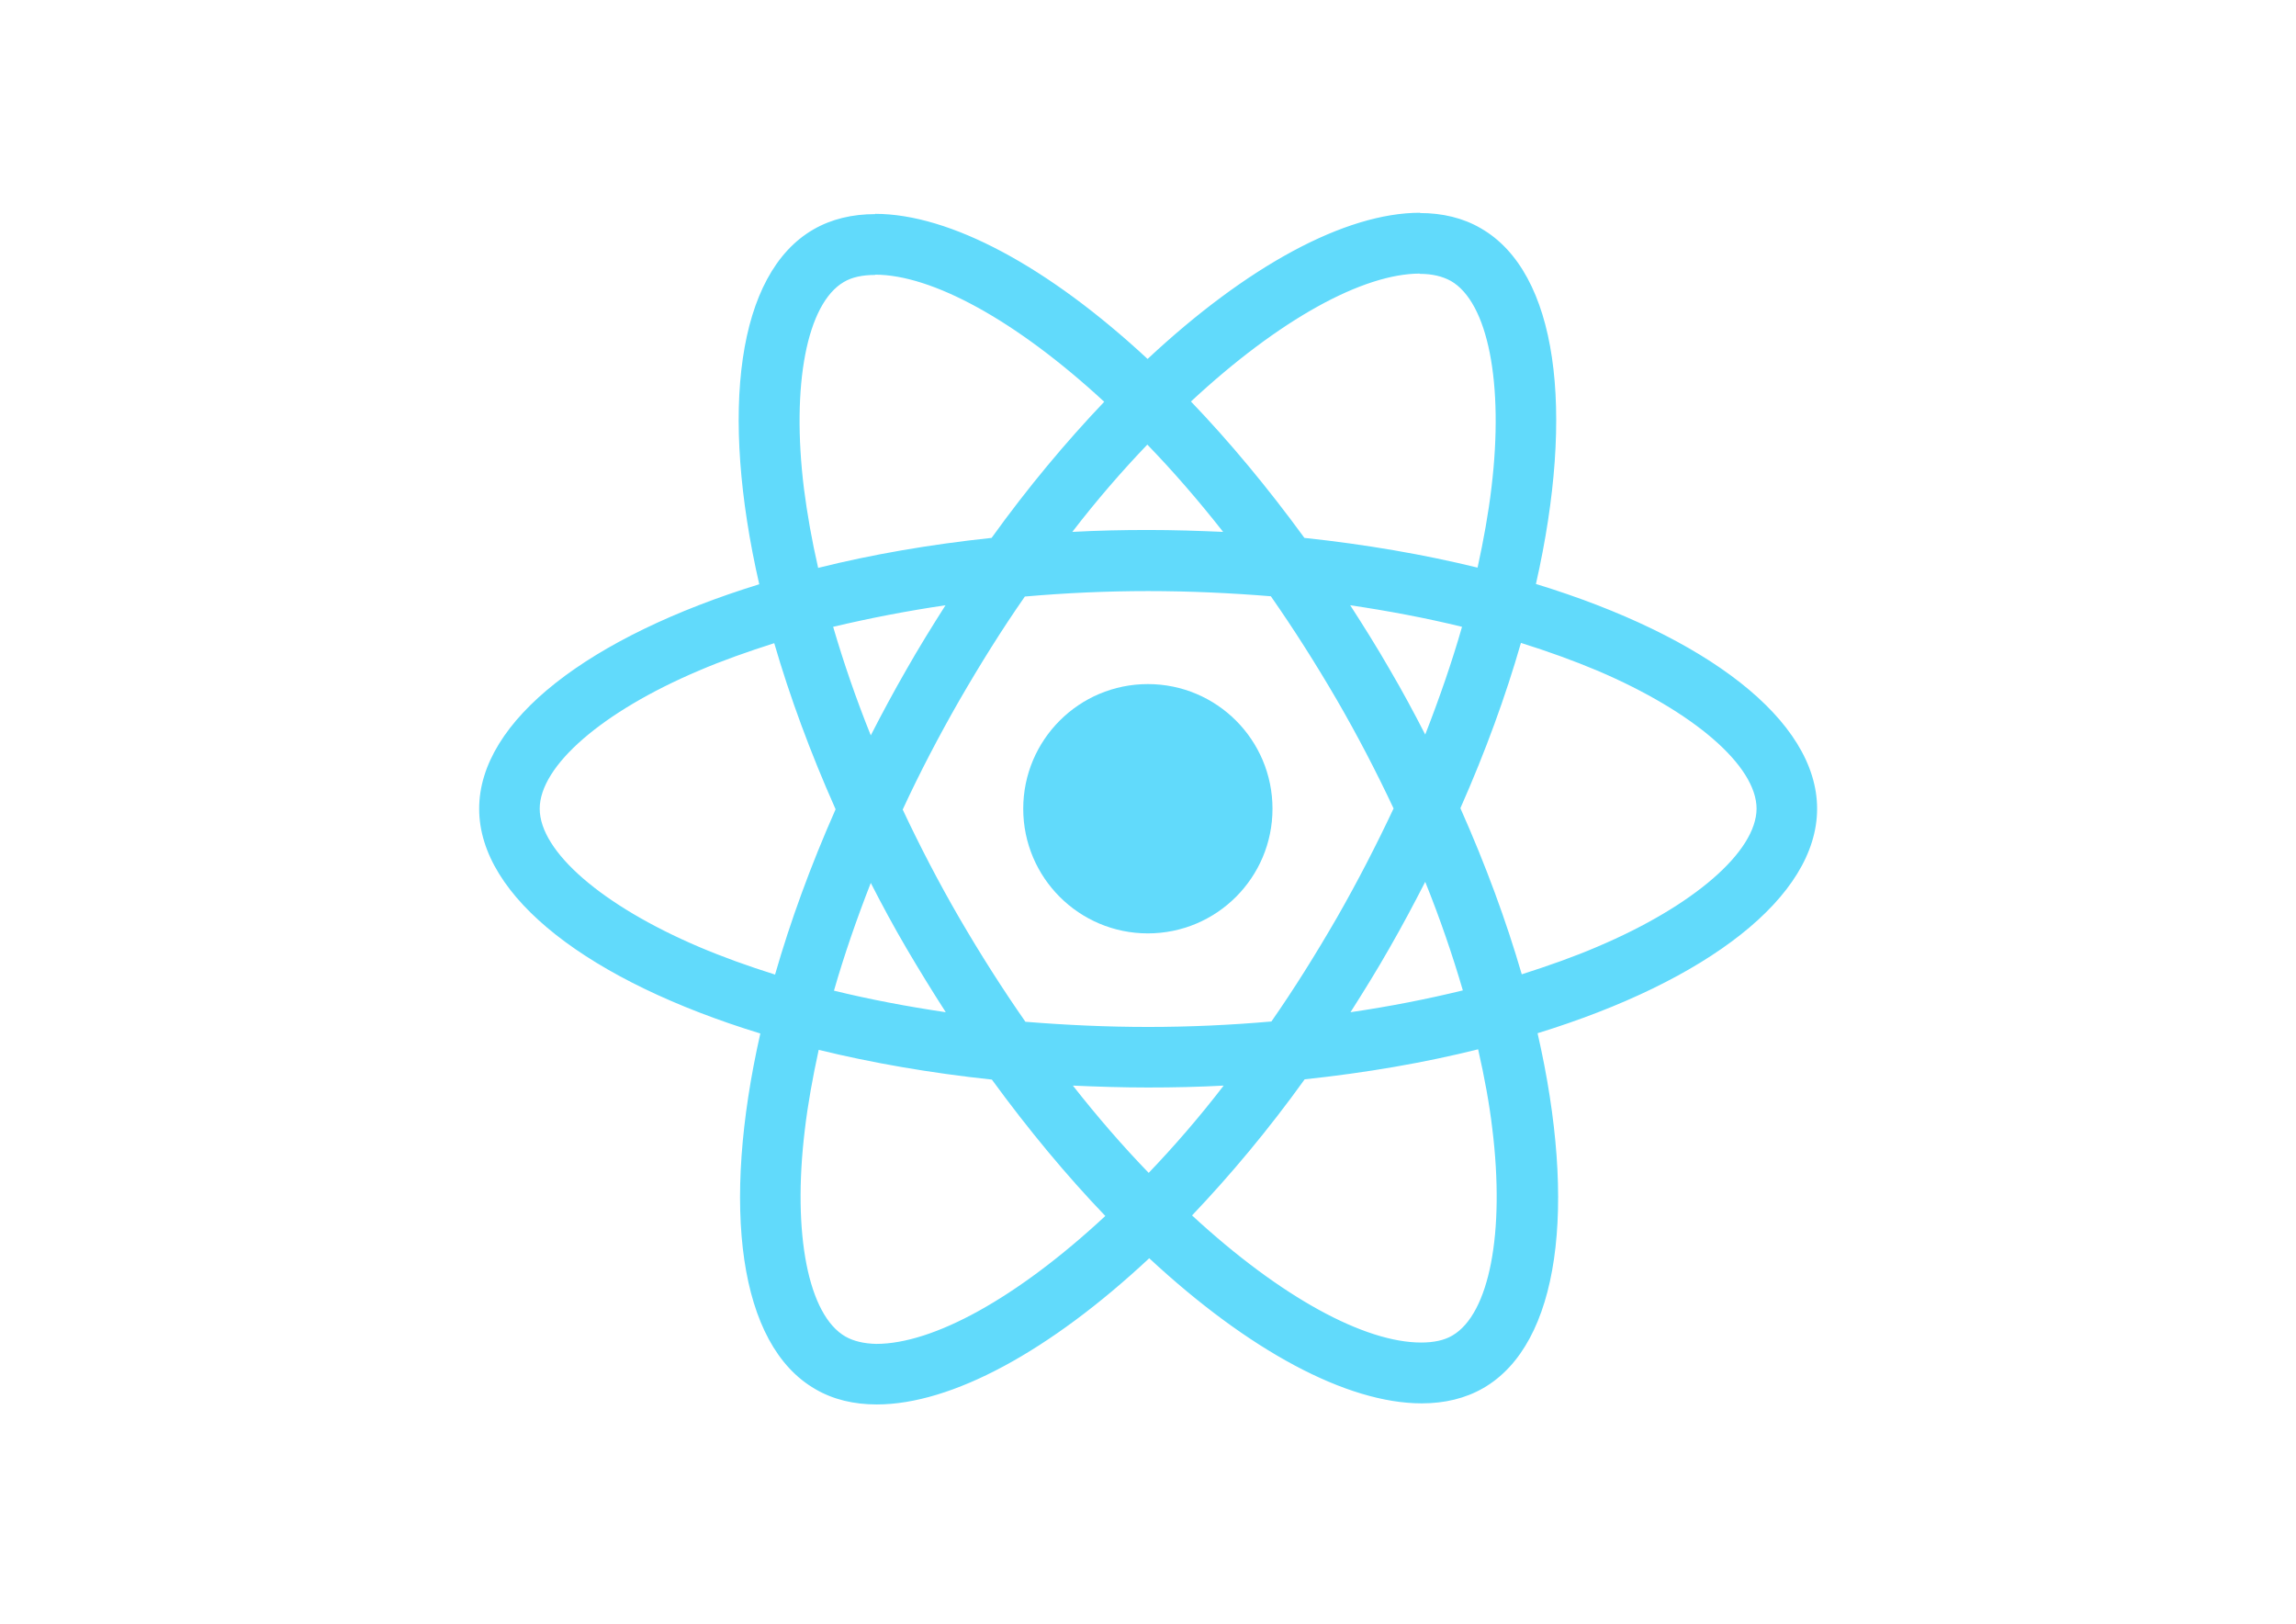
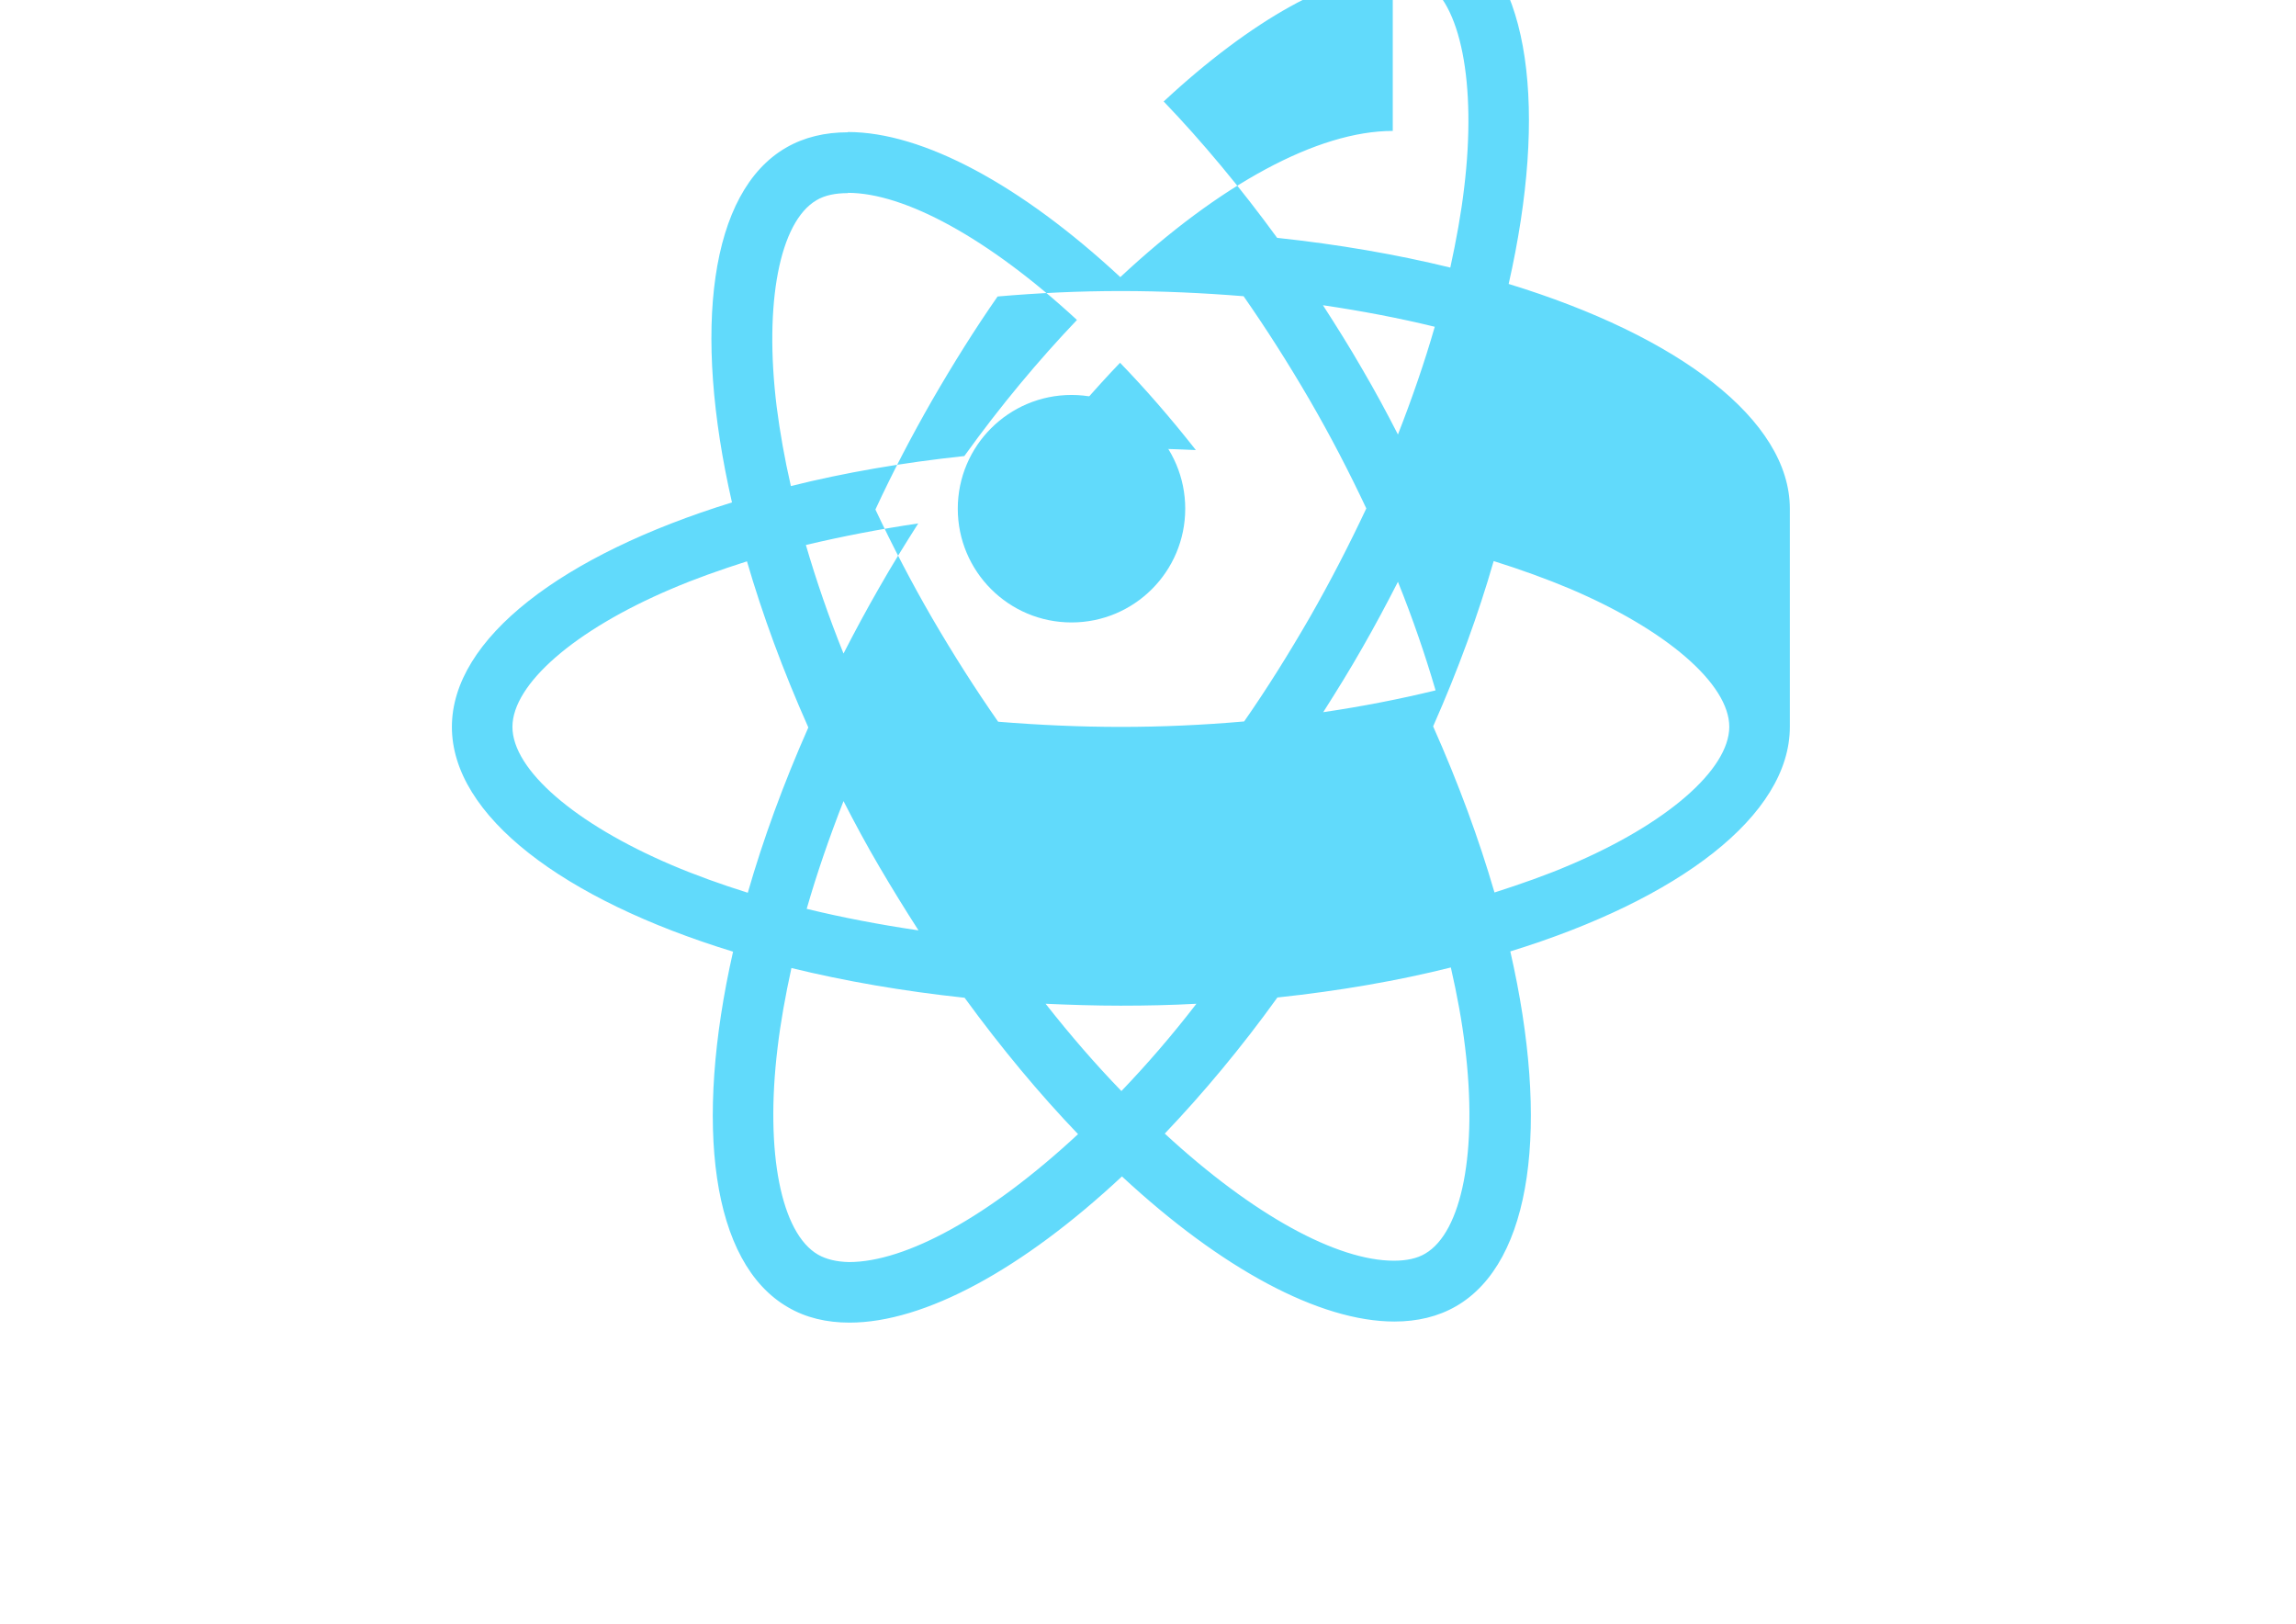
- <svg xmlns="http://www.w3.org/2000/svg" viewBox="0 0 841.9 595.3">
+ <svg xmlns="http://www.w3.org/2000/svg" viewBox="10 30 841.9 595.3">
  <g fill="#61DAFB">
-     <path d="M666.3 296.5c0-32.5-40.7-63.3-103.1-82.4 14.4-63.6 8-114.2-20.2-130.4-6.5-3.8-14.1-5.6-22.4-5.6v22.3c4.6 0 8.3.9 11.4 2.6 13.6 7.8 19.5 37.5 14.9 75.7-1.1 9.4-2.9 19.3-5.1 29.4-19.6-4.8-41-8.5-63.5-10.9-13.5-18.5-27.5-35.3-41.6-50 32.6-30.3 63.2-46.9 84-46.9V78c-27.5 0-63.5 19.6-99.9 53.6-36.4-33.8-72.4-53.2-99.9-53.2v22.3c20.7 0 51.4 16.5 84 46.6-14 14.7-28 31.4-41.3 49.9-22.6 2.4-44 6.1-63.6 11-2.3-10-4-19.7-5.2-29-4.7-38.2 1.1-67.9 14.6-75.8 3-1.8 6.9-2.6 11.5-2.6V78.5c-8.4 0-16 1.8-22.6 5.6-28.1 16.2-34.4 66.7-19.9 130.1-62.2 19.2-102.7 49.9-102.7 82.3 0 32.5 40.7 63.3 103.1 82.4-14.4 63.6-8 114.2 20.2 130.4 6.5 3.8 14.1 5.6 22.5 5.6 27.5 0 63.5-19.6 99.9-53.6 36.4 33.8 72.4 53.2 99.9 53.2 8.4 0 16-1.8 22.6-5.6 28.1-16.2 34.4-66.7 19.9-130.1 62-19.1 102.5-49.9 102.5-82.3zm-130.2-66.7c-3.7 12.9-8.3 26.2-13.5 39.5-4.1-8-8.4-16-13.1-24-4.6-8-9.5-15.8-14.4-23.4 14.2 2.1 27.9 4.7 41 7.9zm-45.8 106.5c-7.8 13.5-15.8 26.3-24.1 38.2-14.9 1.3-30 2-45.2 2-15.1 0-30.2-.7-45-1.9-8.3-11.9-16.4-24.6-24.2-38-7.6-13.1-14.5-26.4-20.8-39.8 6.2-13.4 13.2-26.8 20.7-39.9 7.8-13.5 15.8-26.3 24.1-38.2 14.9-1.3 30-2 45.2-2 15.1 0 30.2.7 45 1.9 8.3 11.9 16.4 24.6 24.2 38 7.6 13.1 14.5 26.4 20.8 39.8-6.3 13.4-13.2 26.8-20.7 39.9zm32.3-13c5.4 13.4 10 26.8 13.8 39.8-13.1 3.2-26.9 5.9-41.2 8 4.9-7.7 9.8-15.6 14.4-23.7 4.6-8 8.9-16.1 13-24.1zM421.2 430c-9.3-9.6-18.6-20.3-27.8-32 9 .4 18.2.7 27.5.7 9.4 0 18.7-.2 27.8-.7-9 11.7-18.3 22.4-27.5 32zm-74.4-58.9c-14.2-2.1-27.9-4.7-41-7.9 3.7-12.9 8.3-26.2 13.5-39.5 4.1 8 8.4 16 13.1 24 4.7 8 9.5 15.8 14.4 23.4zM420.7 163c9.3 9.6 18.6 20.3 27.8 32-9-.4-18.2-.7-27.5-.7-9.4 0-18.7.2-27.8.7 9-11.7 18.3-22.4 27.5-32zm-74 58.9c-4.9 7.7-9.8 15.6-14.4 23.7-4.6 8-8.9 16-13 24-5.4-13.4-10-26.8-13.8-39.8 13.1-3.1 26.9-5.8 41.2-7.9zm-90.5 125.2c-35.4-15.1-58.3-34.9-58.3-50.6 0-15.7 22.9-35.6 58.3-50.6 8.6-3.7 18-7 27.7-10.1 5.7 19.6 13.2 40 22.5 60.9-9.2 20.8-16.6 41.1-22.2 60.6-9.9-3.1-19.3-6.5-28-10.2zM310 490c-13.6-7.8-19.5-37.5-14.9-75.7 1.1-9.4 2.9-19.3 5.1-29.4 19.6 4.8 41 8.5 63.5 10.9 13.5 18.5 27.5 35.3 41.6 50-32.6 30.3-63.2 46.9-84 46.9-4.5-.1-8.3-1-11.3-2.7zm237.2-76.2c4.7 38.2-1.1 67.9-14.6 75.8-3 1.8-6.9 2.6-11.5 2.6-20.7 0-51.4-16.5-84-46.6 14-14.7 28-31.4 41.3-49.9 22.6-2.4 44-6.1 63.6-11 2.3 10.1 4.1 19.8 5.2 29.1zm38.5-66.7c-8.6 3.7-18 7-27.7 10.1-5.7-19.6-13.2-40-22.5-60.9 9.2-20.8 16.6-41.1 22.2-60.6 9.9 3.1 19.3 6.5 28.1 10.2 35.4 15.1 58.3 34.9 58.3 50.6-.1 15.7-23 35.6-58.4 50.6zM320.8 78.4z" />
-     <circle cx="420.9" cy="296.5" r="45.7" />
+     <path d="M666.3 216.5c0-32.5-40.7-63.3-103.1-82.4 14.4-63.6 8-114.2-20.2-130.4-6.5-3.8-14.1-5.6-22.4-5.6v22.3c4.6 0 8.3.9 11.4 2.6 13.6 7.8 19.5 37.5 14.9 75.7-1.1 9.4-2.9 19.3-5.1 29.4-19.6-4.8-41-8.5-63.5-10.9-13.5-18.5-27.5-35.3-41.6-50 32.6-30.3 63.2-46.9 84-46.9V78c-27.5 0-63.5 19.6-99.9 53.6-36.4-33.8-72.4-53.2-99.9-53.2v22.3c20.7 0 51.4 16.5 84 46.6-14 14.7-28 31.4-41.3 49.9-22.6 2.4-44 6.1-63.6 11-2.3-10-4-19.7-5.2-29-4.7-38.2 1.1-67.9 14.6-75.8 3-1.8 6.9-2.6 11.5-2.6V78.5c-8.4 0-16 1.8-22.6 5.6-28.1 16.2-34.4 66.7-19.9 130.1-62.2 19.2-102.7 49.9-102.7 82.3 0 32.5 40.7 63.3 103.1 82.4-14.4 63.6-8 114.2 20.2 130.4 6.5 3.8 14.1 5.6 22.5 5.6 27.5 0 63.5-19.6 99.9-53.6 36.4 33.8 72.4 53.2 99.9 53.2 8.4 0 16-1.8 22.6-5.6 28.1-16.2 34.4-66.7 19.9-130.1 62-19.1 102.5-49.9 102.5-82.3zm-130.2-66.7c-3.7 12.9-8.3 26.2-13.5 39.5-4.1-8-8.4-16-13.1-24-4.6-8-9.5-15.8-14.4-23.4 14.2 2.1 27.9 4.7 41 7.9zm-45.8 106.5c-7.8 13.5-15.8 26.3-24.1 38.2-14.9 1.3-30 2-45.2 2-15.1 0-30.2-.7-45-1.9-8.3-11.9-16.4-24.6-24.2-38-7.6-13.1-14.5-26.4-20.8-39.8 6.2-13.4 13.2-26.8 20.7-39.9 7.8-13.5 15.8-26.3 24.1-38.2 14.9-1.3 30-2 45.2-2 15.1 0 30.2.7 45 1.9 8.3 11.9 16.4 24.6 24.2 38 7.6 13.1 14.5 26.4 20.8 39.8-6.3 13.4-13.2 26.8-20.7 39.9zm32.3-13c5.4 13.4 10 26.8 13.8 39.8-13.1 3.2-26.9 5.9-41.2 8 4.9-7.7 9.8-15.6 14.4-23.7 4.6-8 8.9-16.1 13-24.1zM421.2 430c-9.3-9.6-18.6-20.3-27.8-32 9 .4 18.2.7 27.5.7 9.4 0 18.7-.2 27.8-.7-9 11.7-18.3 22.4-27.5 32zm-74.4-58.9c-14.2-2.1-27.9-4.7-41-7.9 3.7-12.9 8.3-26.2 13.5-39.5 4.1 8 8.4 16 13.1 24 4.7 8 9.5 15.8 14.4 23.4zM420.7 163c9.3 9.6 18.6 20.3 27.8 32-9-.4-18.2-.7-27.5-.7-9.4 0-18.7.2-27.8.7 9-11.7 18.3-22.4 27.5-32zm-74 58.9c-4.9 7.7-9.8 15.6-14.4 23.7-4.6 8-8.9 16-13 24-5.4-13.4-10-26.8-13.8-39.8 13.1-3.1 26.9-5.8 41.2-7.9zm-90.5 125.2c-35.4-15.1-58.3-34.9-58.3-50.6 0-15.7 22.9-35.6 58.3-50.6 8.6-3.7 18-7 27.7-10.1 5.7 19.6 13.2 40 22.5 60.9-9.2 20.8-16.6 41.1-22.2 60.6-9.9-3.1-19.3-6.5-28-10.2zM310 490c-13.6-7.8-19.5-37.5-14.9-75.7 1.1-9.4 2.9-19.3 5.1-29.4 19.6 4.8 41 8.5 63.5 10.9 13.5 18.5 27.5 35.3 41.6 50-32.6 30.3-63.2 46.9-84 46.9-4.5-.1-8.3-1-11.3-2.7zm237.2-76.2c4.7 38.2-1.1 67.9-14.6 75.8-3 1.8-6.9 2.6-11.5 2.6-20.7 0-51.4-16.5-84-46.6 14-14.7 28-31.4 41.3-49.9 22.6-2.4 44-6.1 63.6-11 2.3 10.1 4.1 19.8 5.2 29.1zm38.5-66.7c-8.6 3.7-18 7-27.7 10.1-5.7-19.6-13.2-40-22.5-60.9 9.2-20.8 16.6-41.1 22.2-60.6 9.9 3.1 19.3 6.5 28.1 10.2 35.4 15.1 58.3 34.9 58.3 50.6-.1 15.7-23 35.6-58.4 50.6zM320.8 78.4z" />
+     <circle cx="402.9" cy="216.5" r="41.7" />
    <path d="M520.5 78.1z" />
  </g>
</svg>
